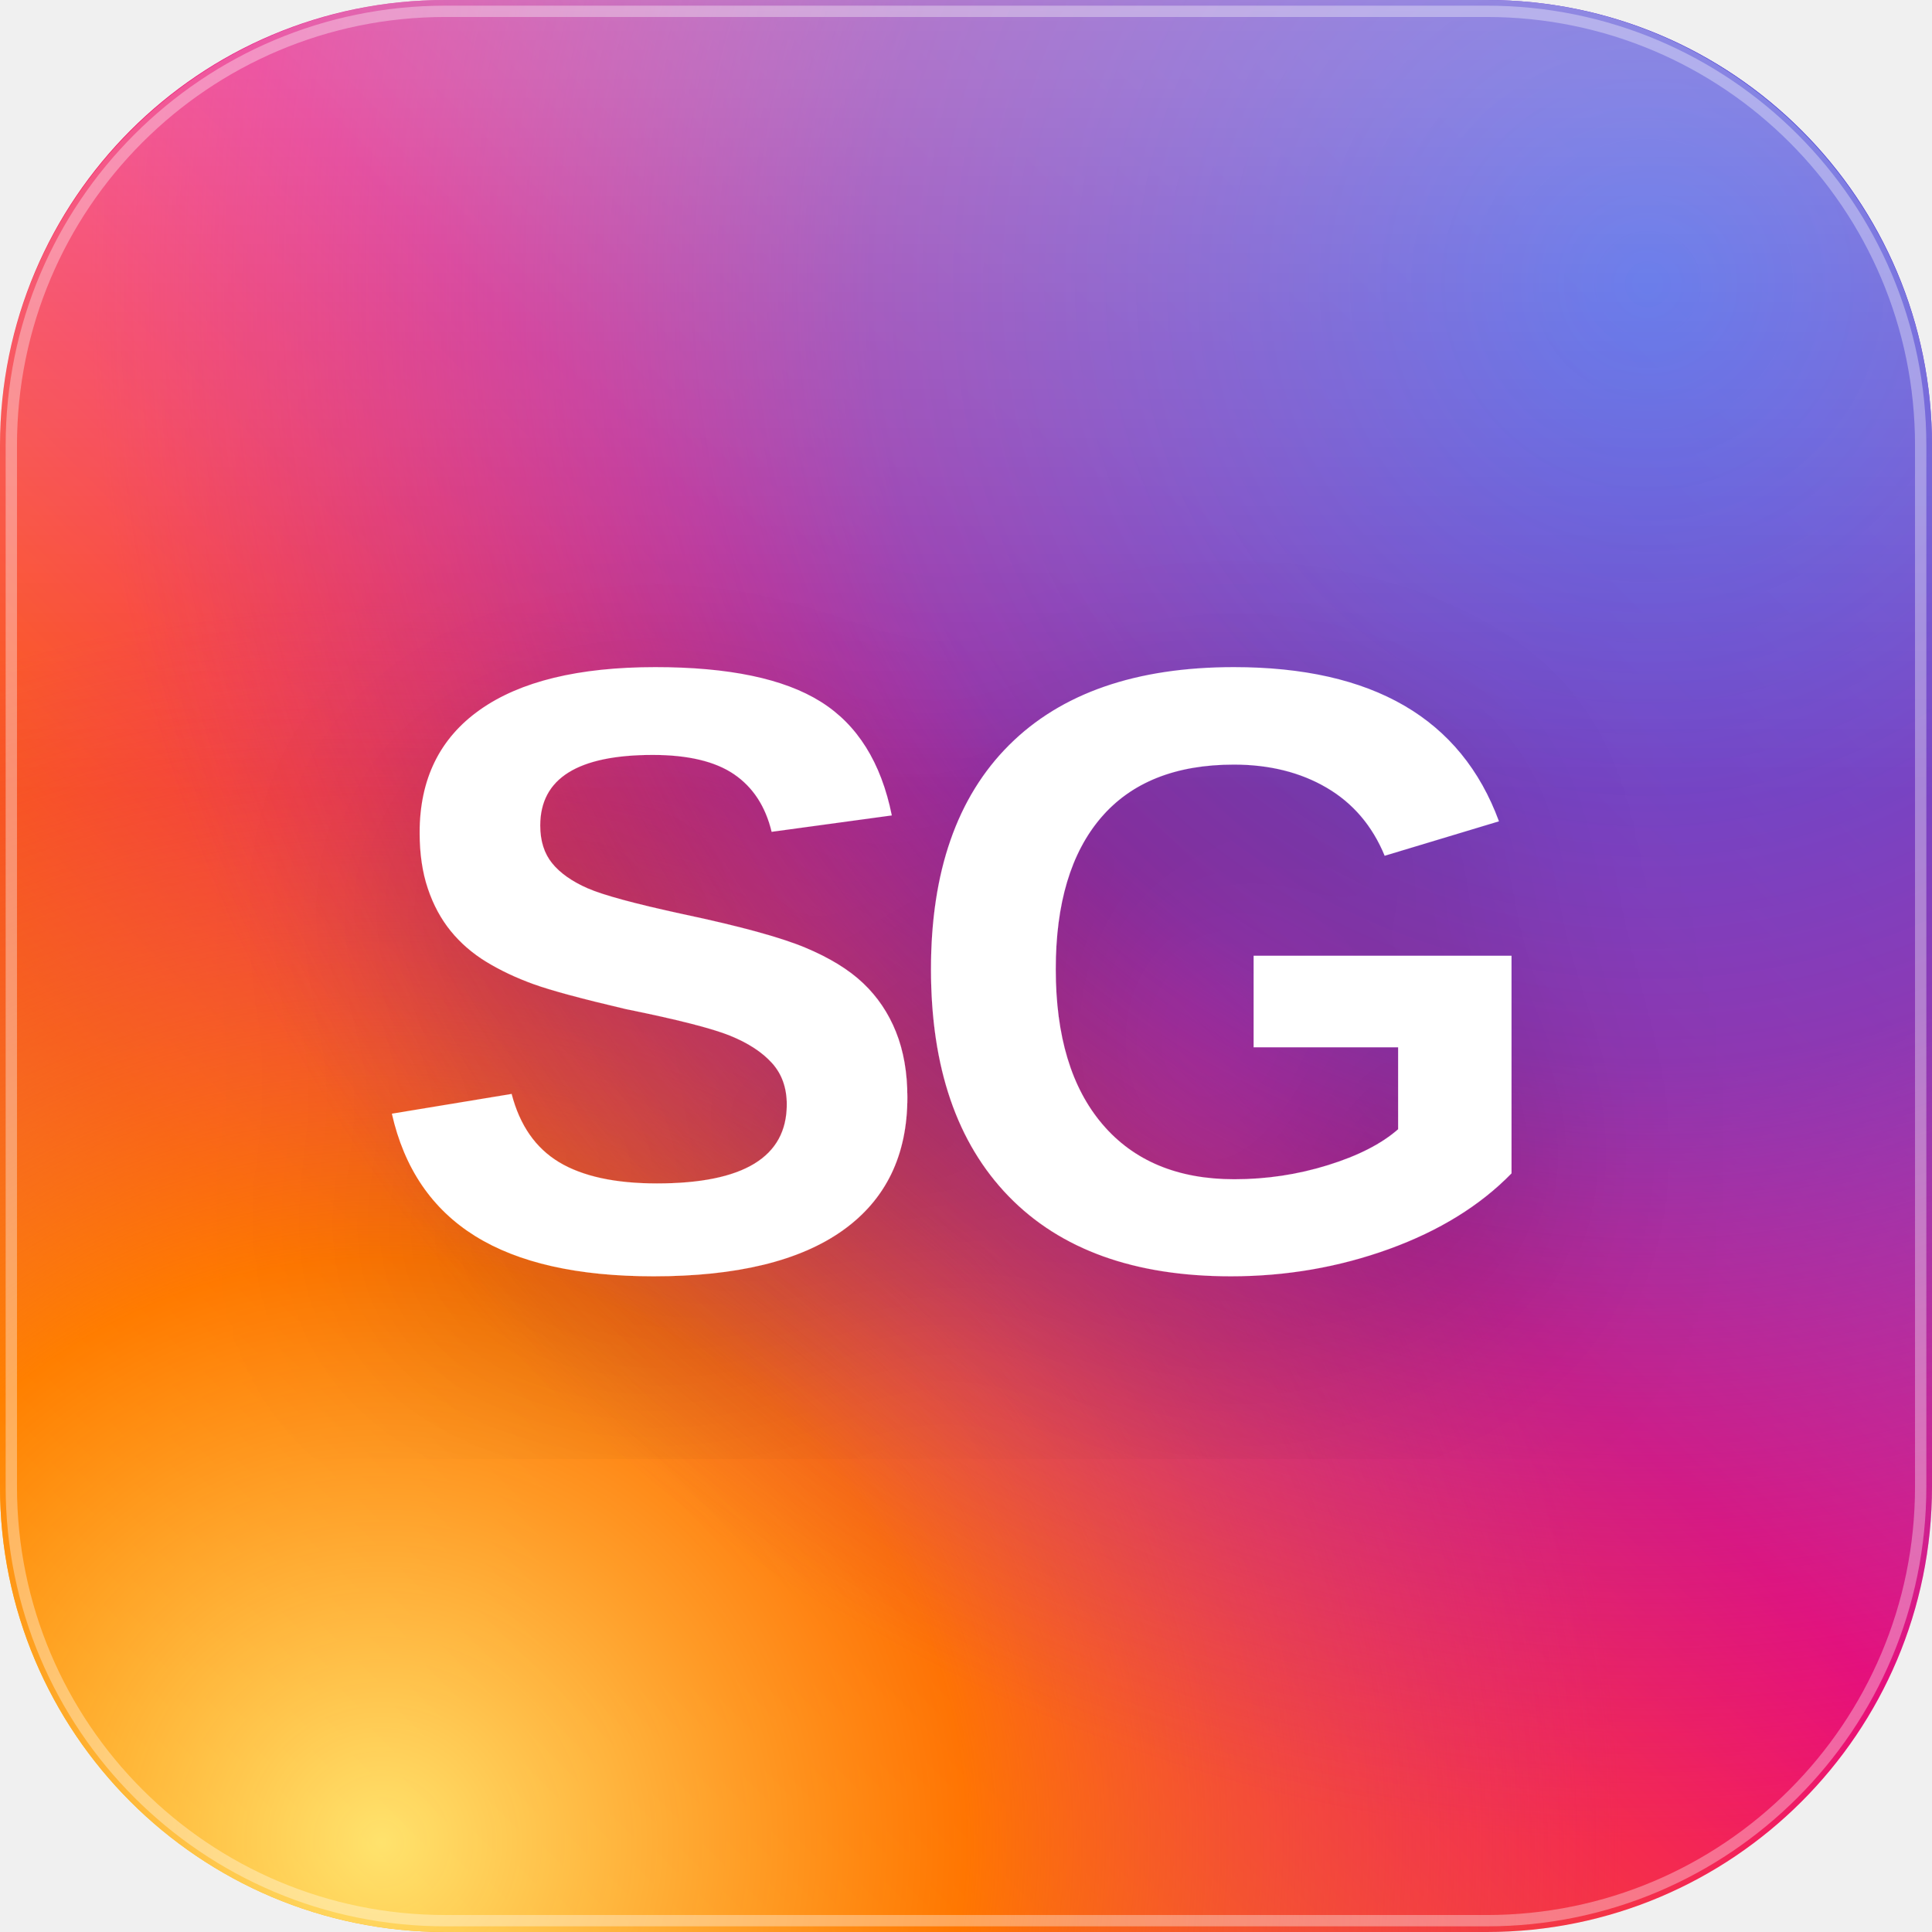
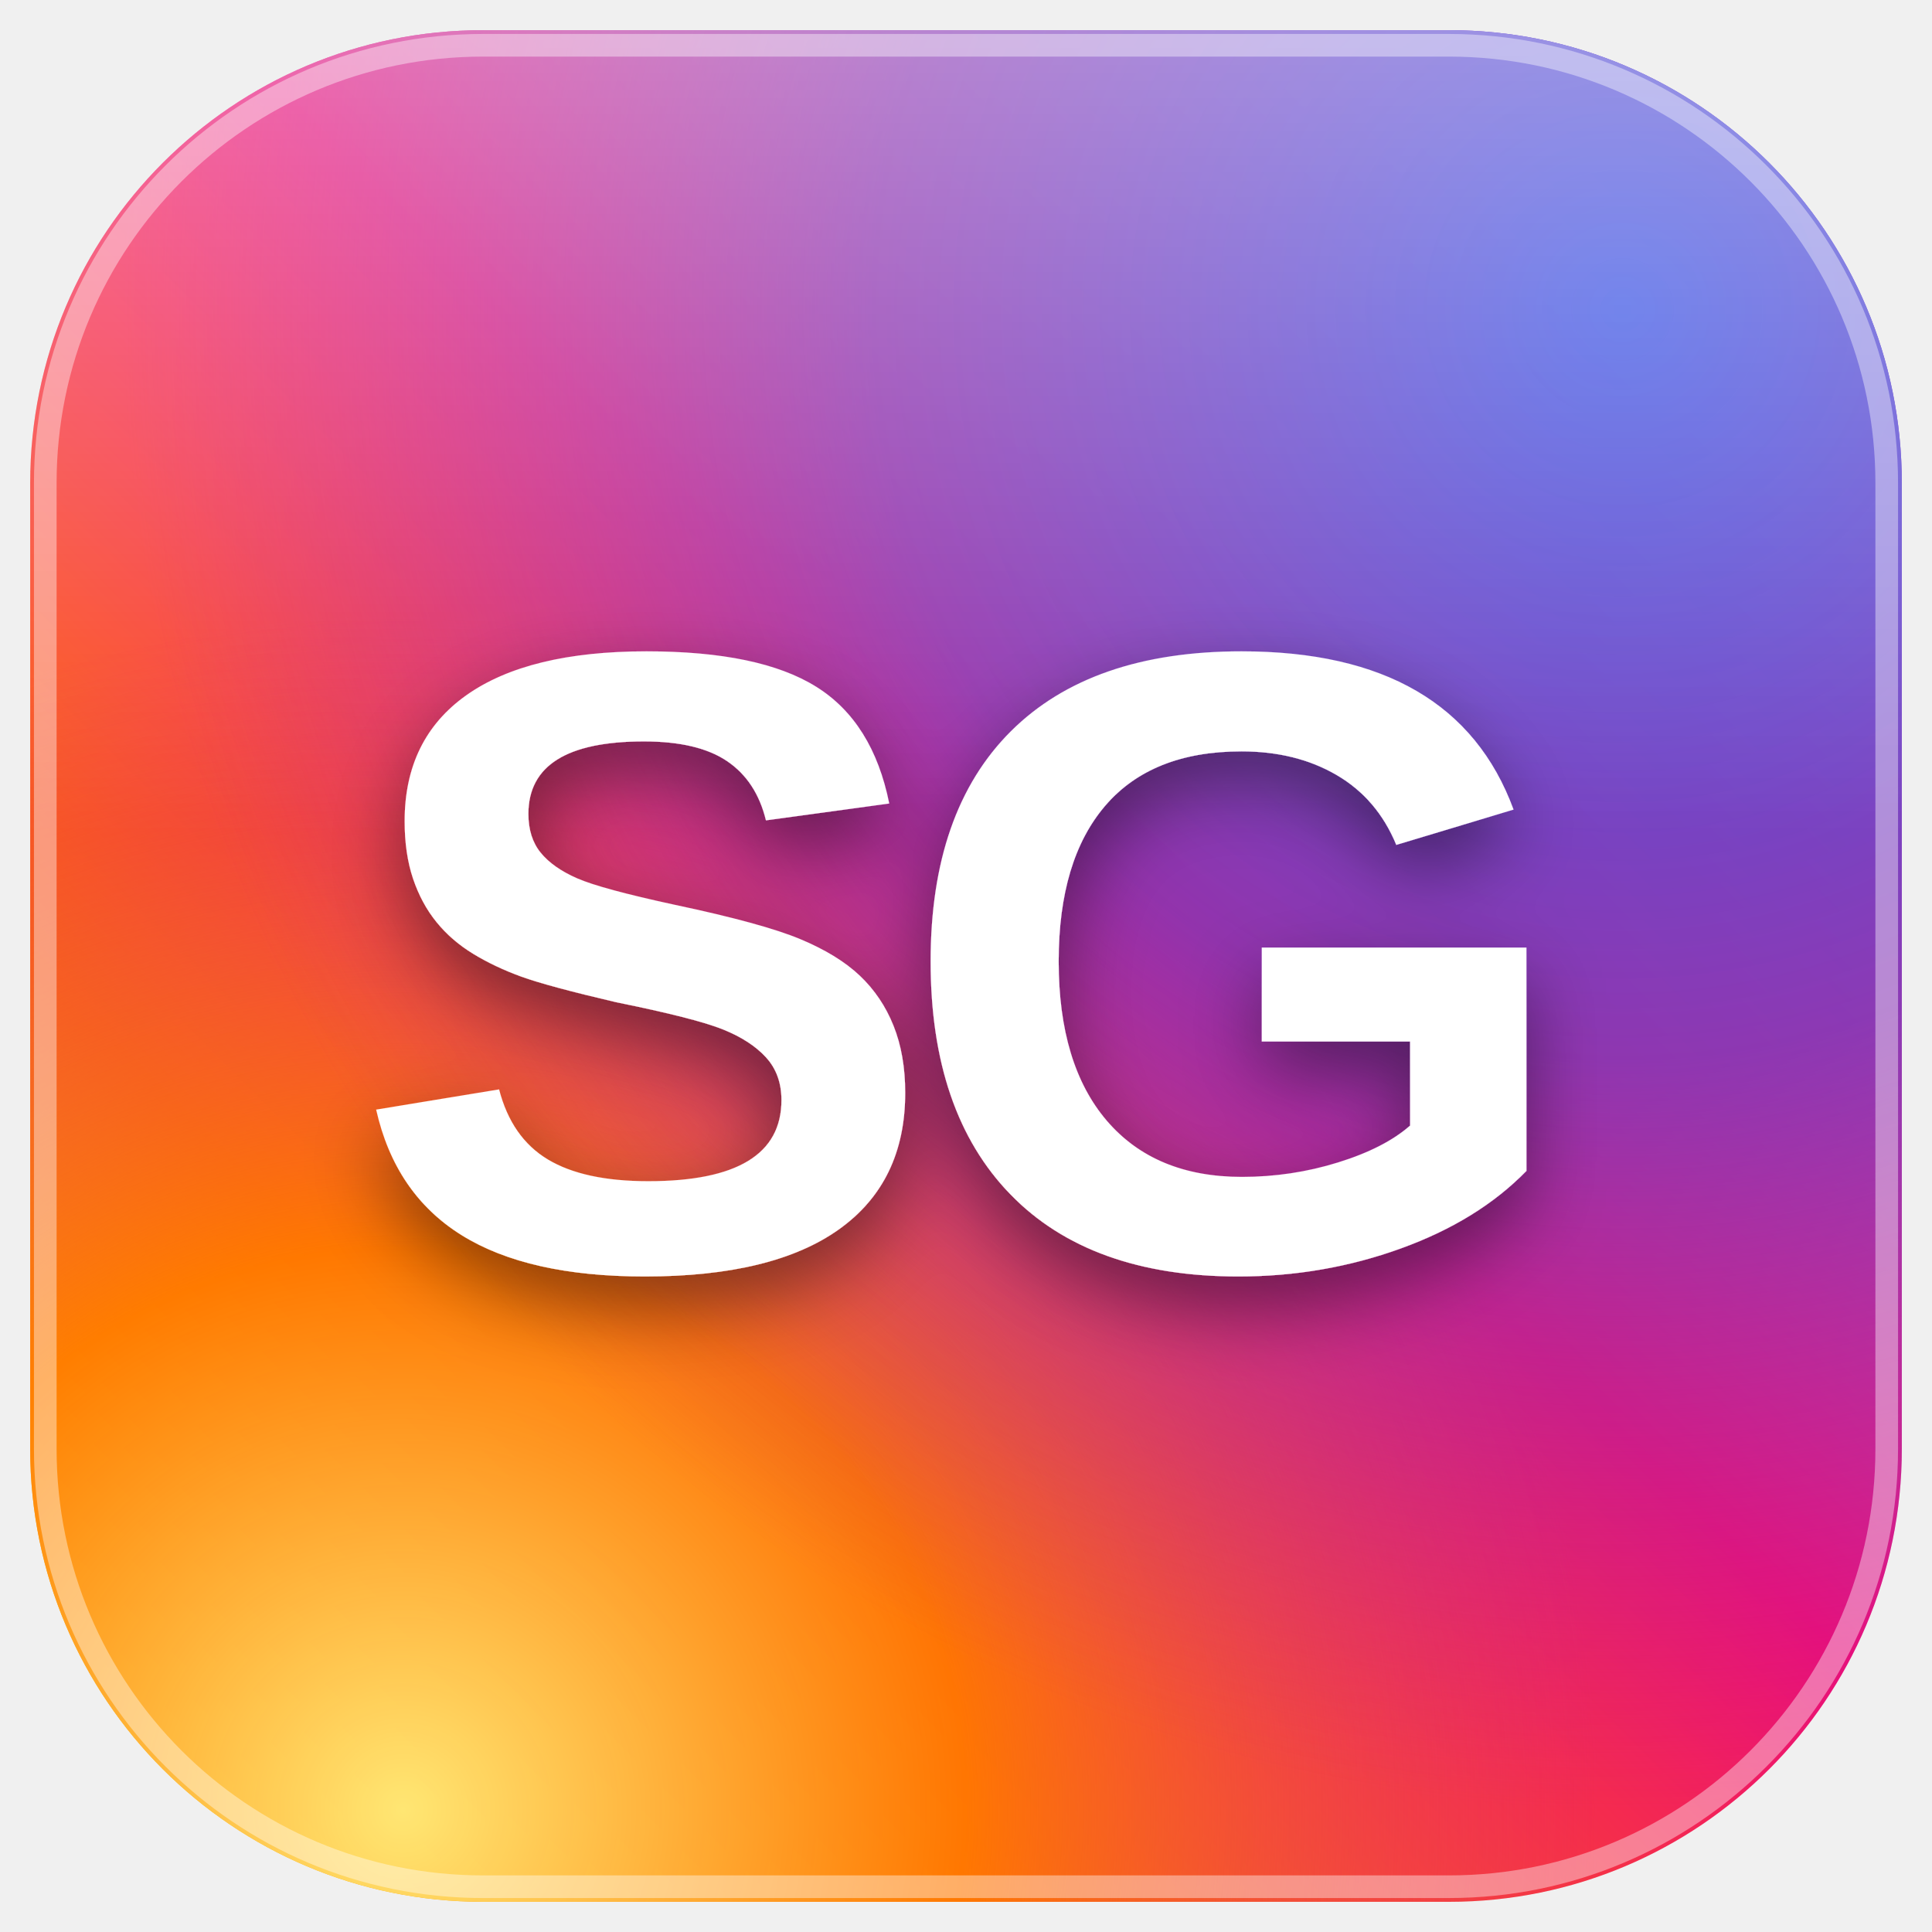
<svg xmlns="http://www.w3.org/2000/svg" width="512" height="512" viewBox="0 0 512 512">
  <defs>
-     <linearGradient id="igBase" x1="0%" y1="100%" x2="100%" y2="0%">
+     <linearGradient id="favBase" x1="0%" y1="100%" x2="100%" y2="0%">
      <stop offset="0%" stop-color="#FFD600" />
      <stop offset="25%" stop-color="#FF6A00" />
      <stop offset="55%" stop-color="#EE0979" />
      <stop offset="85%" stop-color="#9B51E0" />
      <stop offset="100%" stop-color="#5851DB" />
    </linearGradient>
-     <radialGradient id="igYellowGlow" cx="20%" cy="95%" r="75%">
-       <stop offset="0%" stop-color="#FFEA79" stop-opacity="0.9" />
-       <stop offset="40%" stop-color="#FF7A00" stop-opacity="0.8" />
+     <radialGradient id="favYellow" cx="20%" cy="95%" r="75%">
+       <stop offset="0%" stop-color="#FFEA79" stop-opacity="0.95" />
+       <stop offset="40%" stop-color="#FF7A00" stop-opacity="0.85" />
      <stop offset="85%" stop-color="#D6249F" stop-opacity="0" />
    </radialGradient>
-     <radialGradient id="igPurpleGlow" cx="85%" cy="15%" r="80%">
+     <radialGradient id="favPurple" cx="85%" cy="15%" r="80%">
      <stop offset="0%" stop-color="#405DE6" stop-opacity="0.95" />
      <stop offset="50%" stop-color="#833AB4" stop-opacity="0.85" />
      <stop offset="100%" stop-color="#C13584" stop-opacity="0" />
    </radialGradient>
-     <linearGradient id="glassTop" x1="50%" y1="0%" x2="50%" y2="100%">
-       <stop offset="0%" stop-color="#FFFFFF" stop-opacity="0.32" />
+     <linearGradient id="favGlass" x1="50%" y1="0%" x2="50%" y2="100%">
+       <stop offset="0%" stop-color="#FFFFFF" stop-opacity="0.38" />
      <stop offset="100%" stop-color="#FFFFFF" stop-opacity="0" />
    </linearGradient>
-     <filter id="shadowSG" x="-30%" y="-30%" width="160%" height="160%">
-       <feDropShadow dx="0" dy="8" stdDeviation="12" flood-color="#000000" flood-opacity="0.35" />
-       <feDropShadow dx="0" dy="20" stdDeviation="28" flood-color="#000000" flood-opacity="0.22" />
+     <filter id="favDropShadow" x="-20%" y="-20%" width="140%" height="140%">
+       <feDropShadow dx="0" dy="8" stdDeviation="10" flood-color="#000000" flood-opacity="0.45" />
    </filter>
  </defs>
-   <rect width="512" height="512" rx="118" fill="url(#igBase)" />
-   <rect width="512" height="512" rx="118" fill="url(#igYellowGlow)" />
-   <rect width="512" height="512" rx="118" fill="url(#igPurpleGlow)" />
-   <rect x="3" y="3" width="506" height="506" rx="115" fill="none" stroke="#FFFFFF" stroke-width="3" stroke-opacity="0.35" />
-   <path d="M 0 118 C 0 53.1 53.1 0 118 0 L 394 0 C 458.9 0 512 53.1 512 118 L 512 210 L 0 210 Z" fill="url(#glassTop)" />
-   <g filter="url(#shadowSG)">
-     <text x="256" y="336" text-anchor="middle" font-family="-apple-system, BlinkMacSystemFont, 'Plus Jakarta Sans', 'Montserrat', 'Segoe UI', Arial, sans-serif" font-size="228" font-weight="900" letter-spacing="-12" fill="#FFFFFF">SG</text>
+   <rect x="8" y="8" width="496" height="496" rx="120" fill="url(#favBase)" />
+   <rect x="8" y="8" width="496" height="496" rx="120" fill="url(#favYellow)" />
+   <rect x="8" y="8" width="496" height="496" rx="120" fill="url(#favPurple)" />
+   <rect x="12" y="12" width="488" height="488" rx="116" fill="none" stroke="#FFFFFF" stroke-width="6" stroke-opacity="0.4" />
+   <path d="M 8 128 C 8 61.7 61.7 8 128 8 L 384 8 C 450.3 8 504 61.7 504 128 L 504 220 L 8 220 Z" fill="url(#favGlass)" />
+   <g filter="url(#favDropShadow)">
+     <text x="256" y="336" text-anchor="middle" font-family="-apple-system, BlinkMacSystemFont, 'Plus Jakarta Sans', Montserrat, Segoe UI, Arial, sans-serif" font-size="234" font-weight="900" letter-spacing="-12" fill="#FFFFFF">SG</text>
  </g>
</svg>
